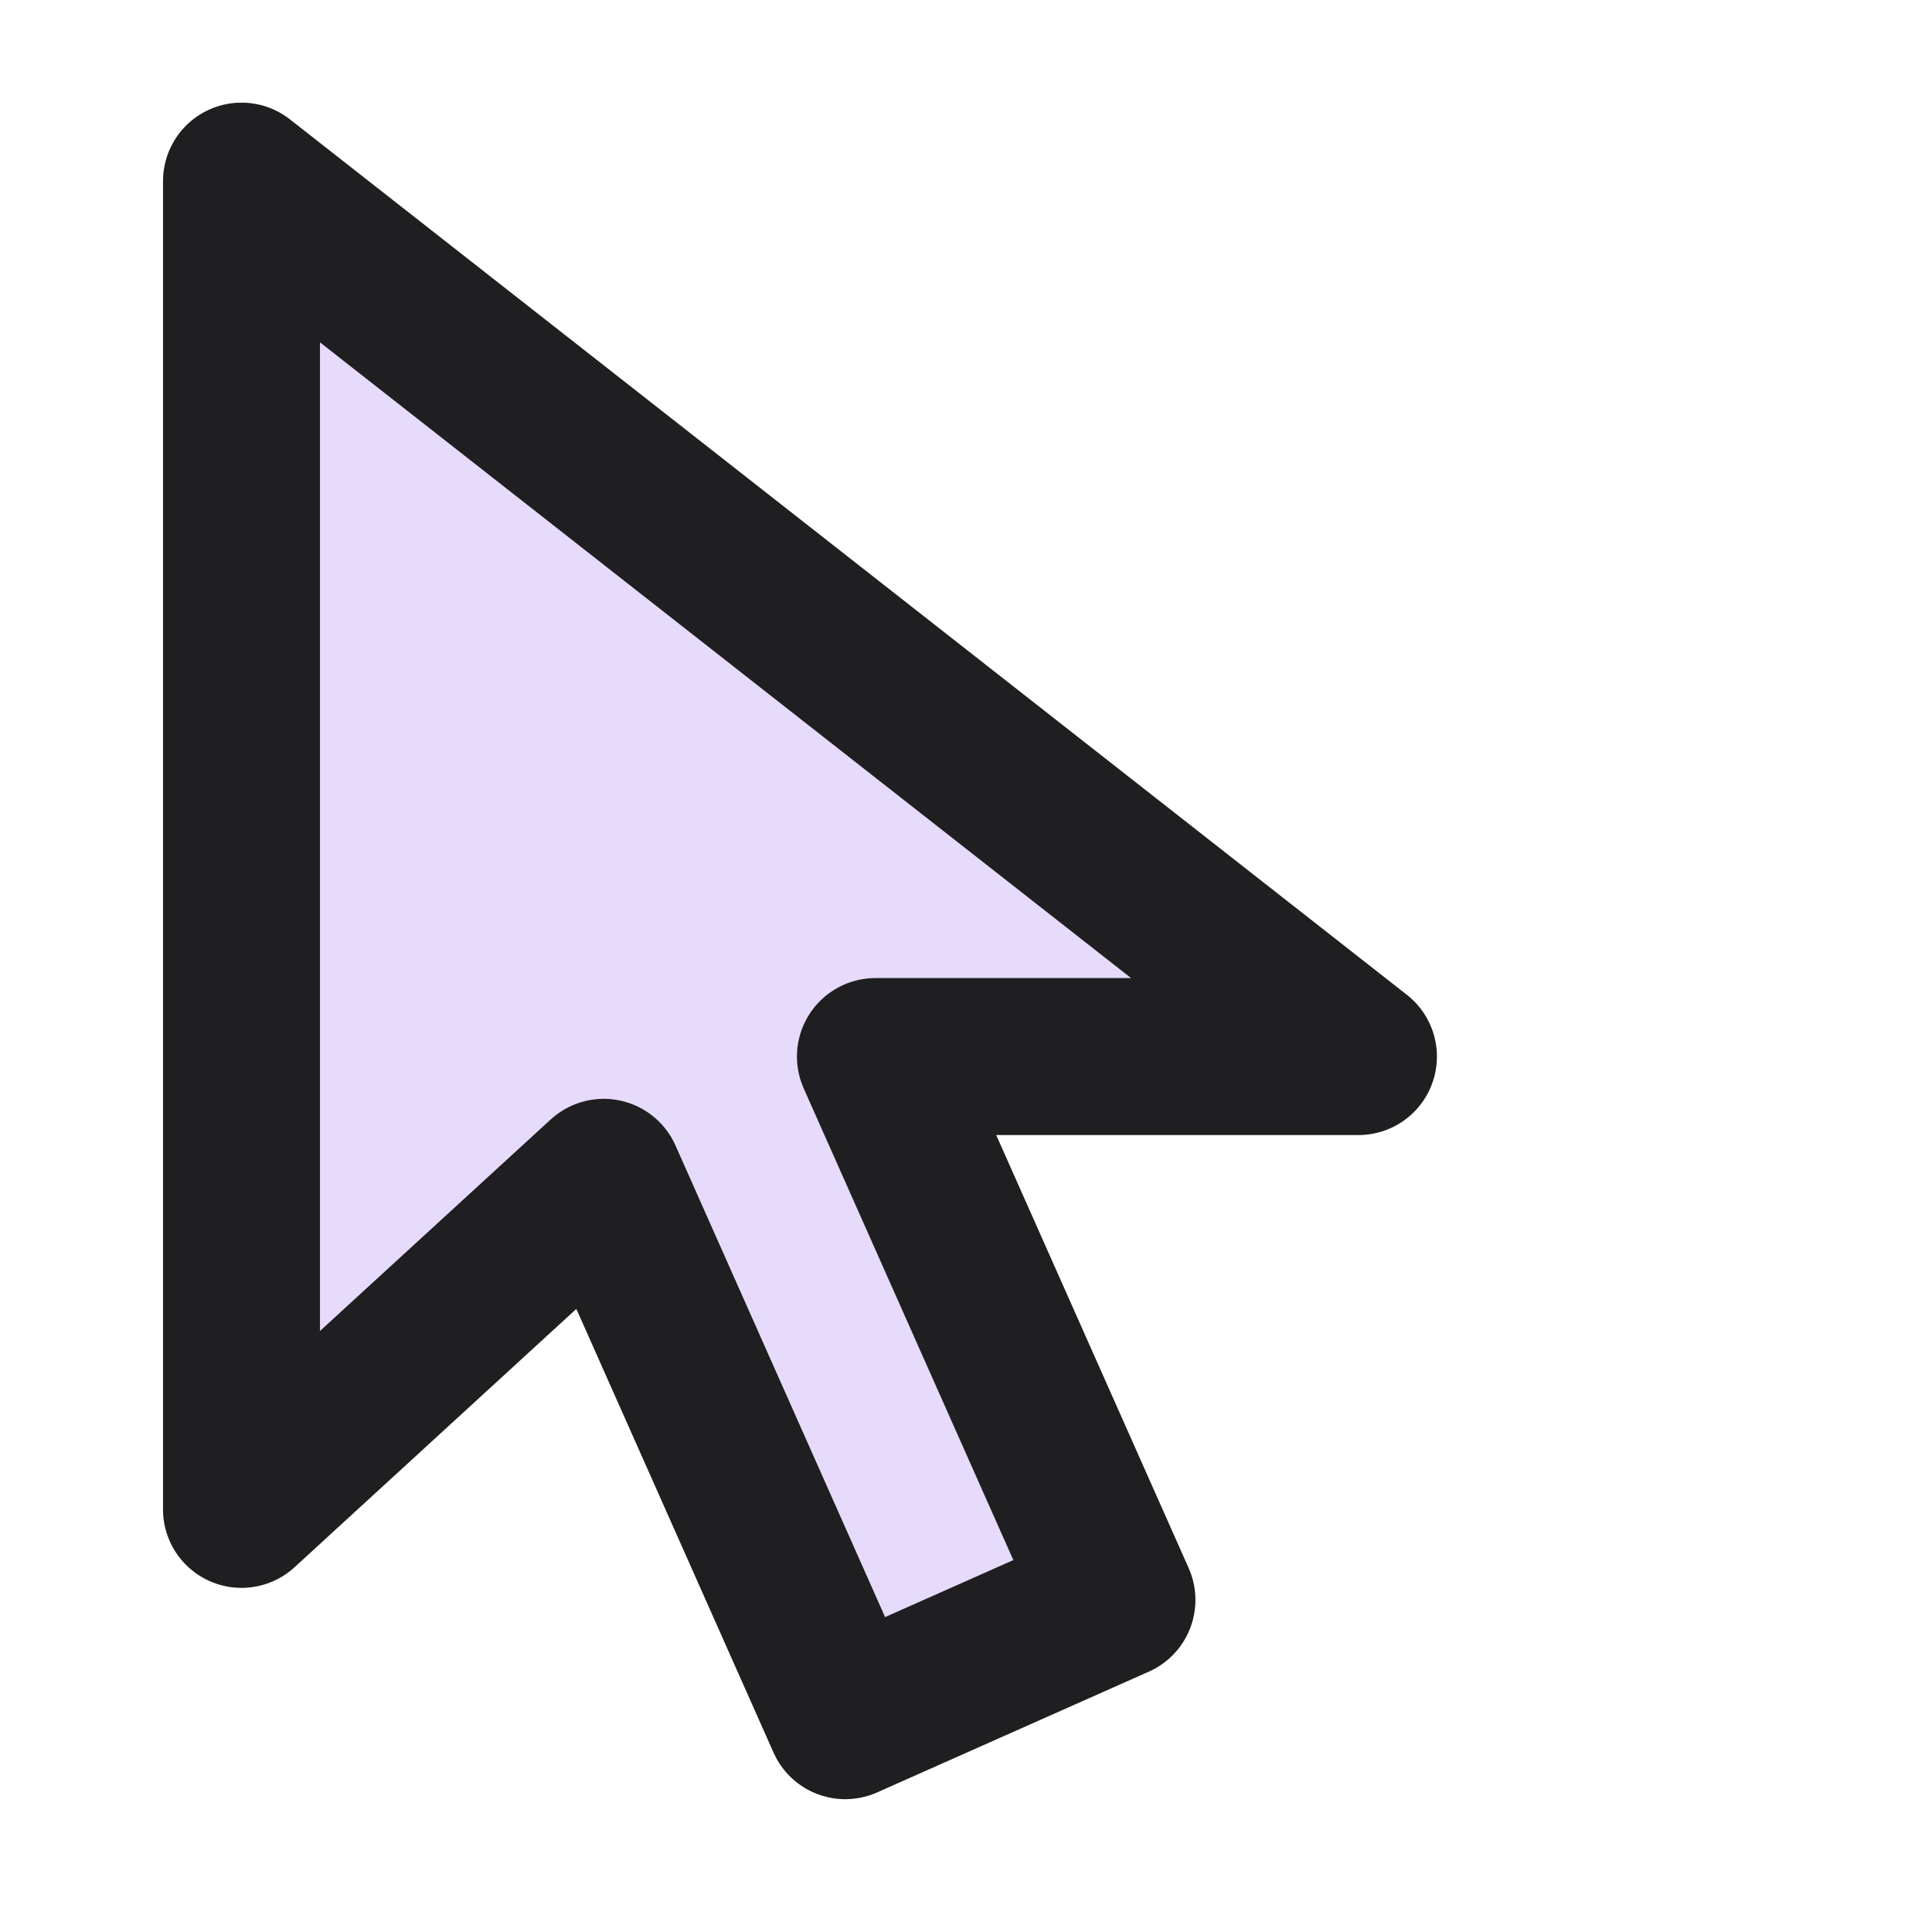
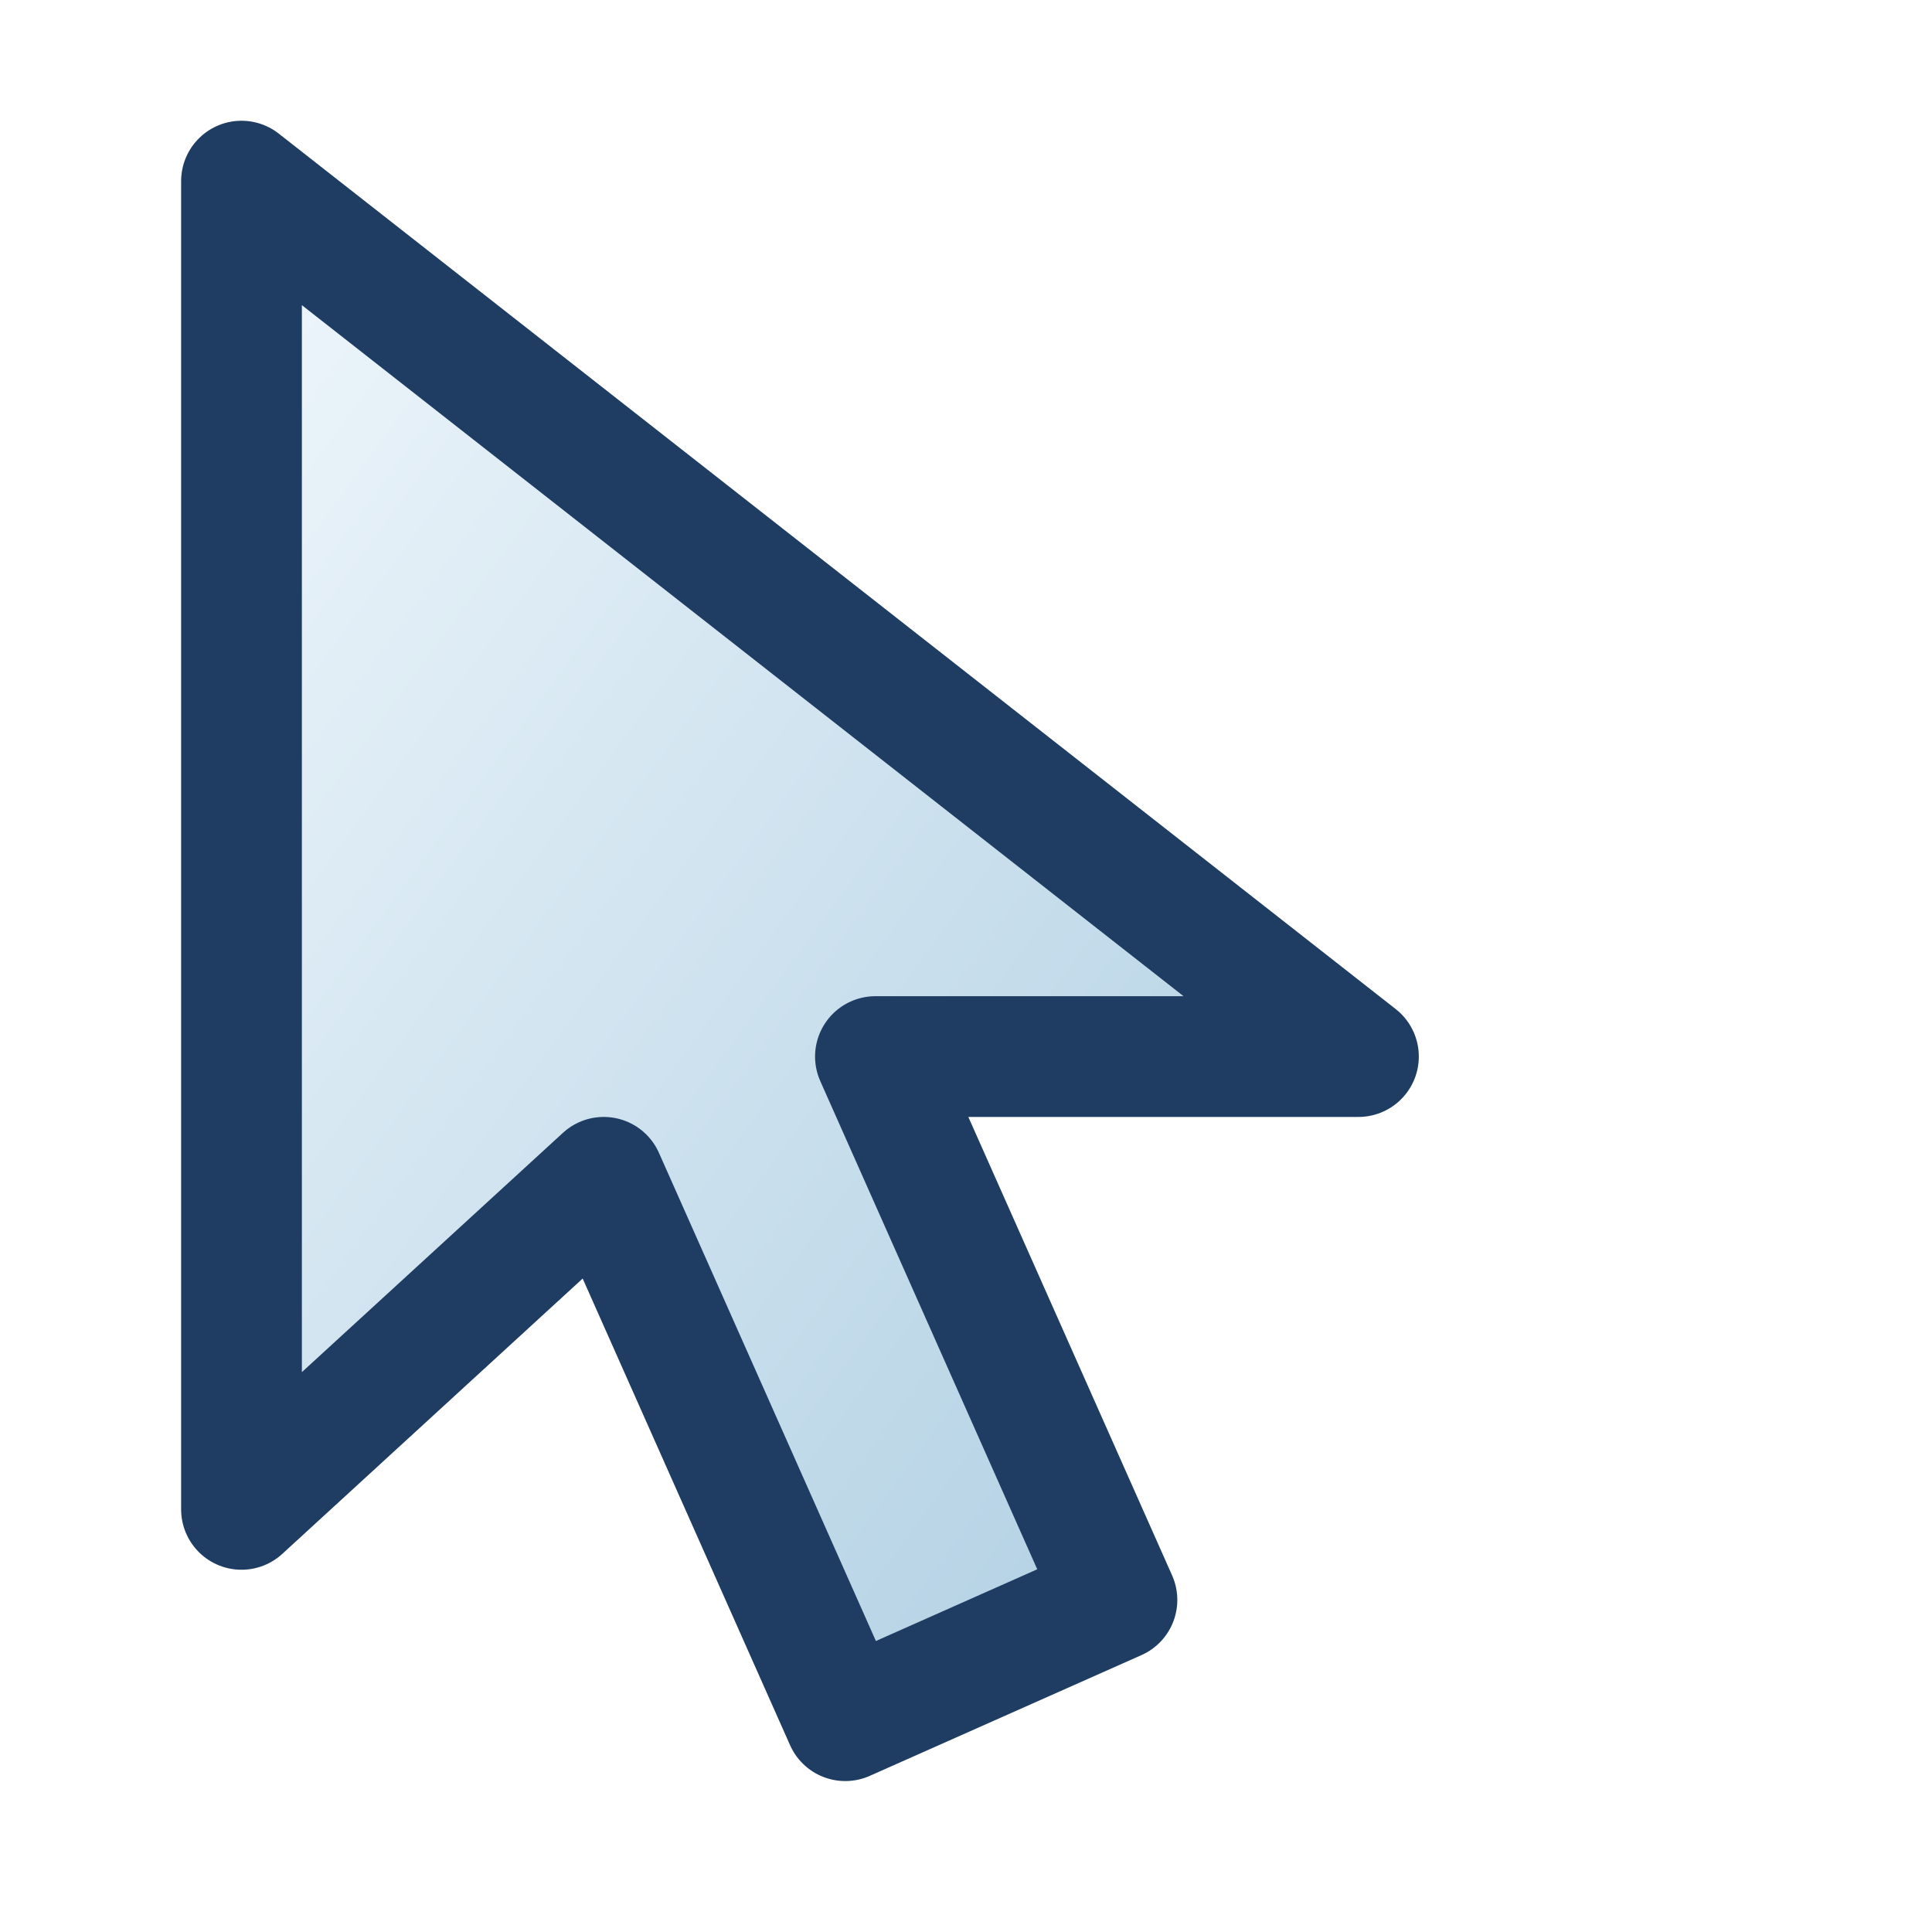
<svg xmlns="http://www.w3.org/2000/svg" width="32" height="32" viewBox="0 0 32 32">
-   <path d="M4 3 L4 25 L10 19.5 L14 28.5 L18.5 26.5 L14.5 17.5 L22.5 17.5 Z" fill="#e7dbfb" stroke="#1f1f21" stroke-width="2.6" stroke-linejoin="round" stroke-linecap="round" />
+   <defs>
+     <linearGradient id="g" x1="0" y1="0" x2="1" y2="1">
+       <stop offset="0" stop-color="#f0f7fc" />
+       <stop offset="1" stop-color="#a9cbe0" />
+     </linearGradient>
+   </defs>
+   <path d="M4 3 L4 25 L10 19.5 L14 28.5 L18.5 26.5 L14.5 17.5 L22.5 17.5 Z" fill="url(#g)" stroke="#1f3d63" stroke-width="2" stroke-linejoin="round" stroke-linecap="round" />
</svg>
